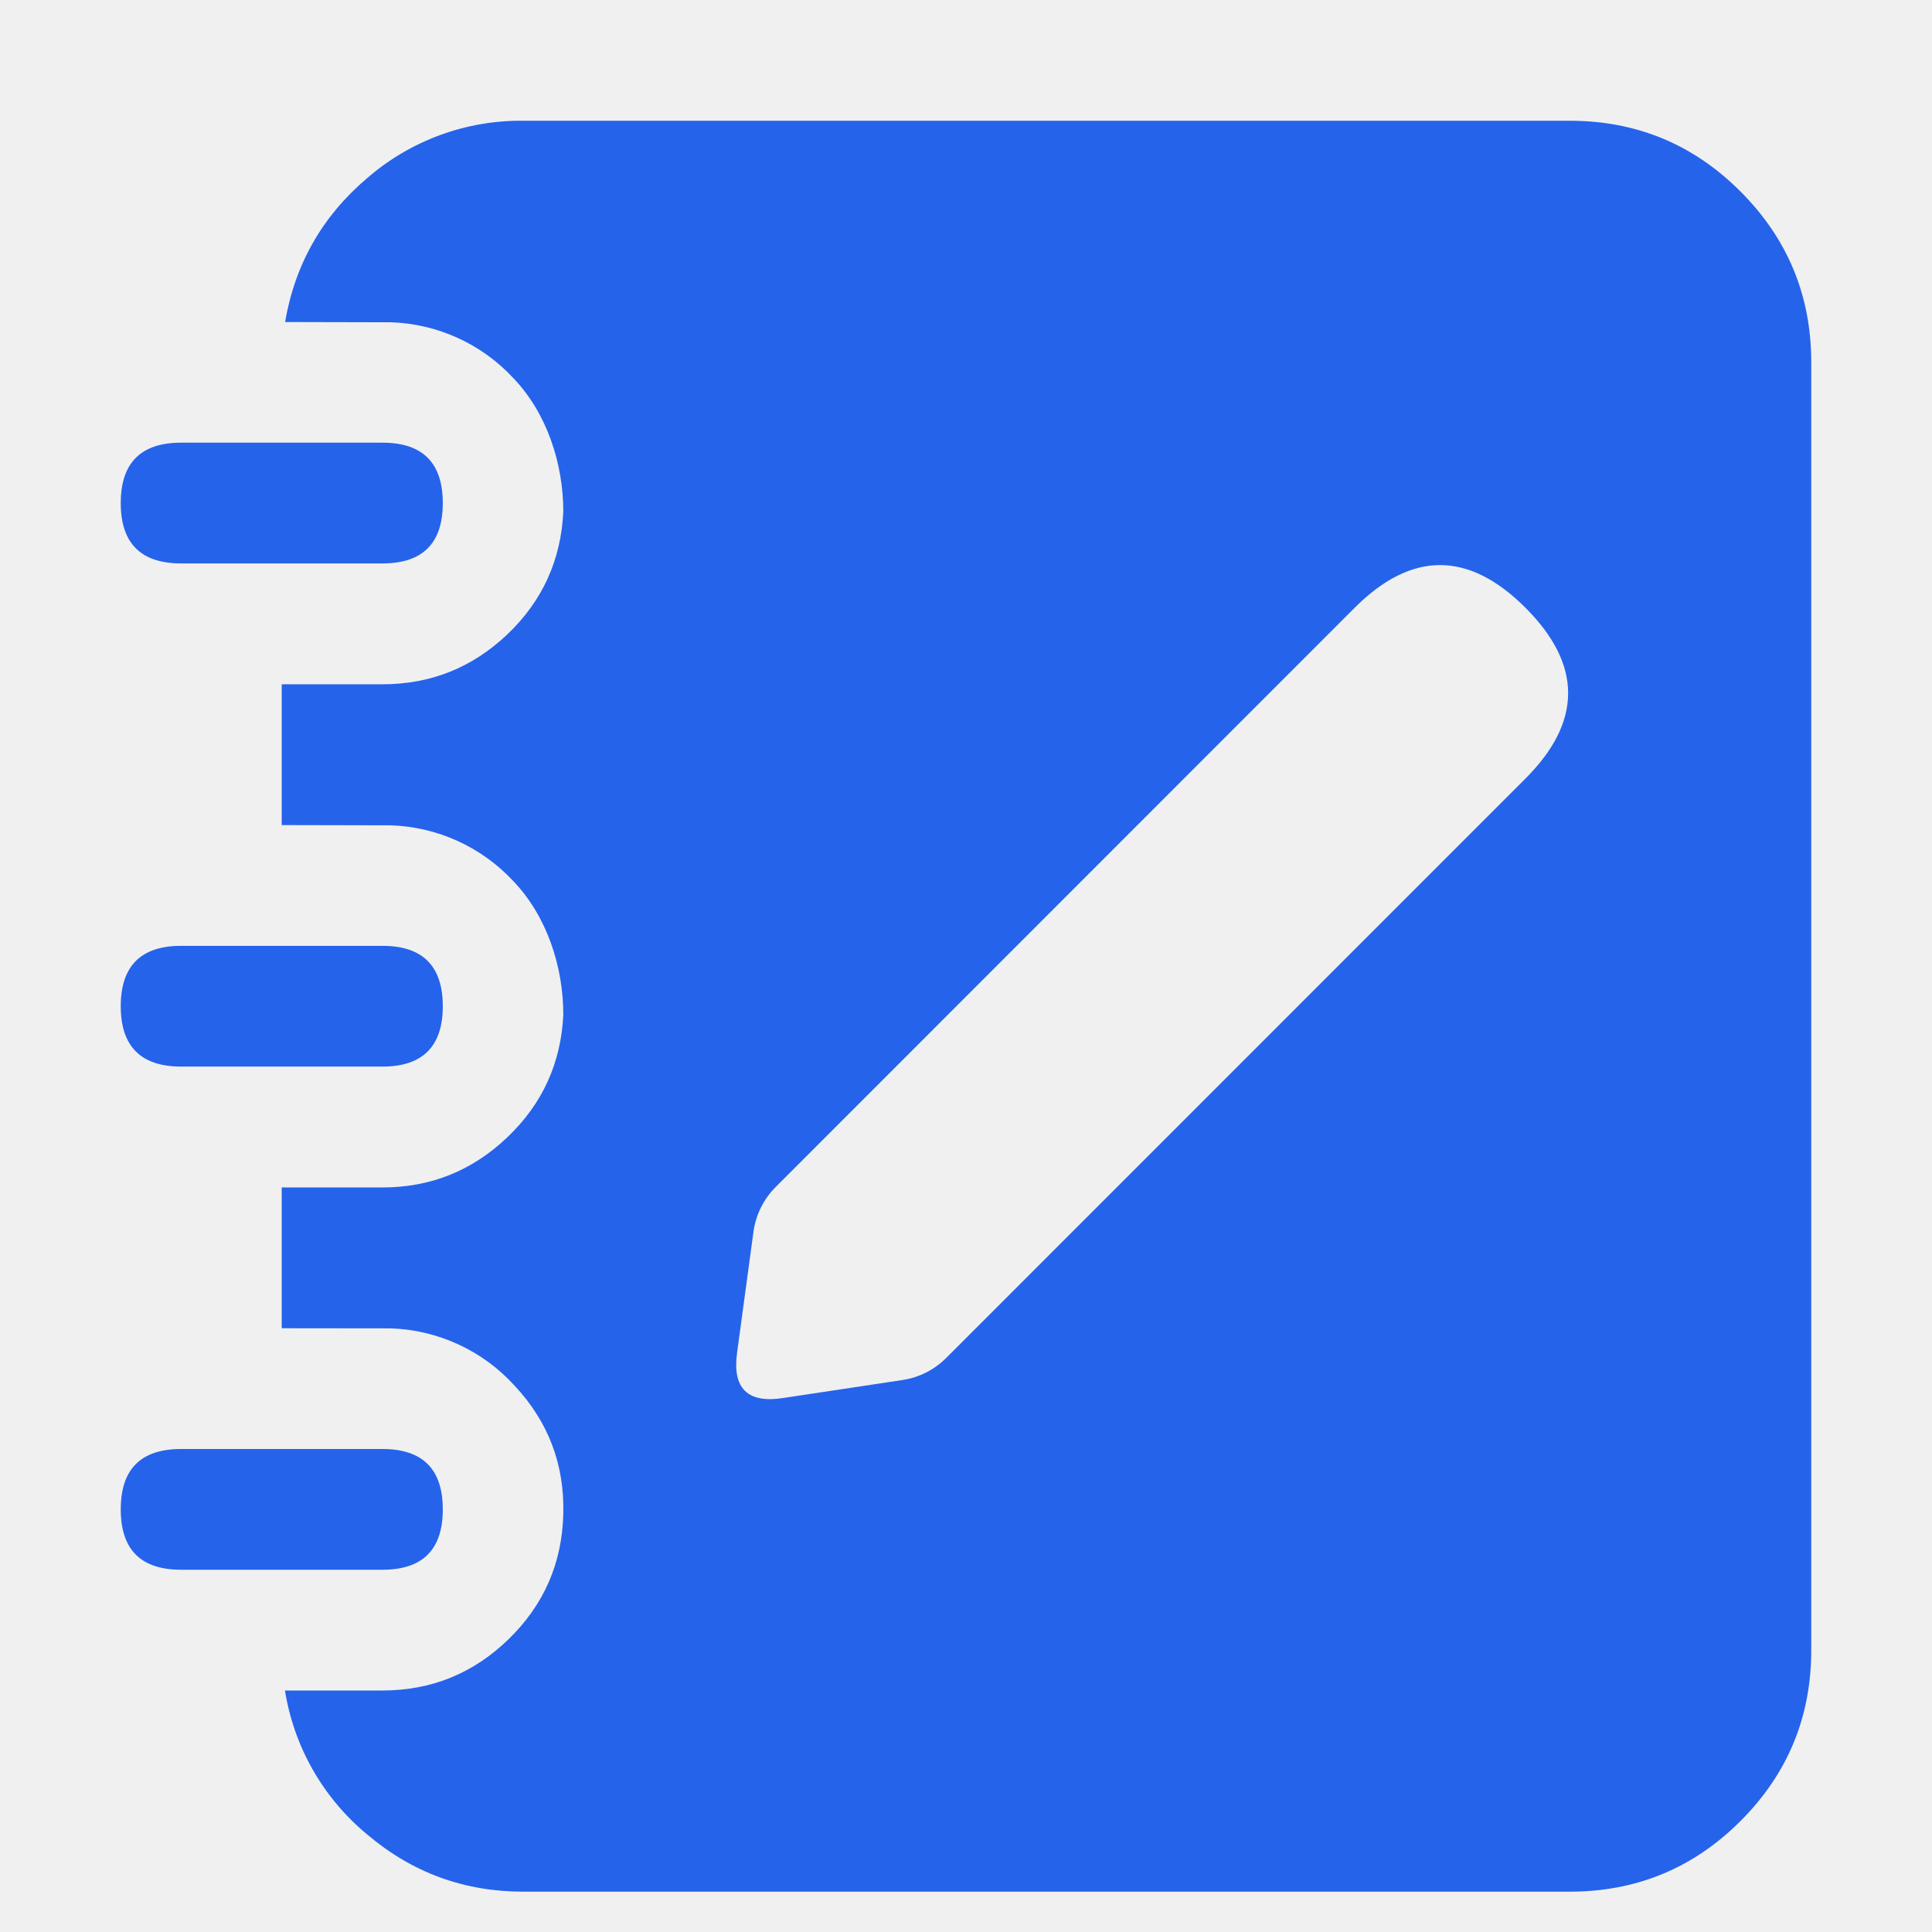
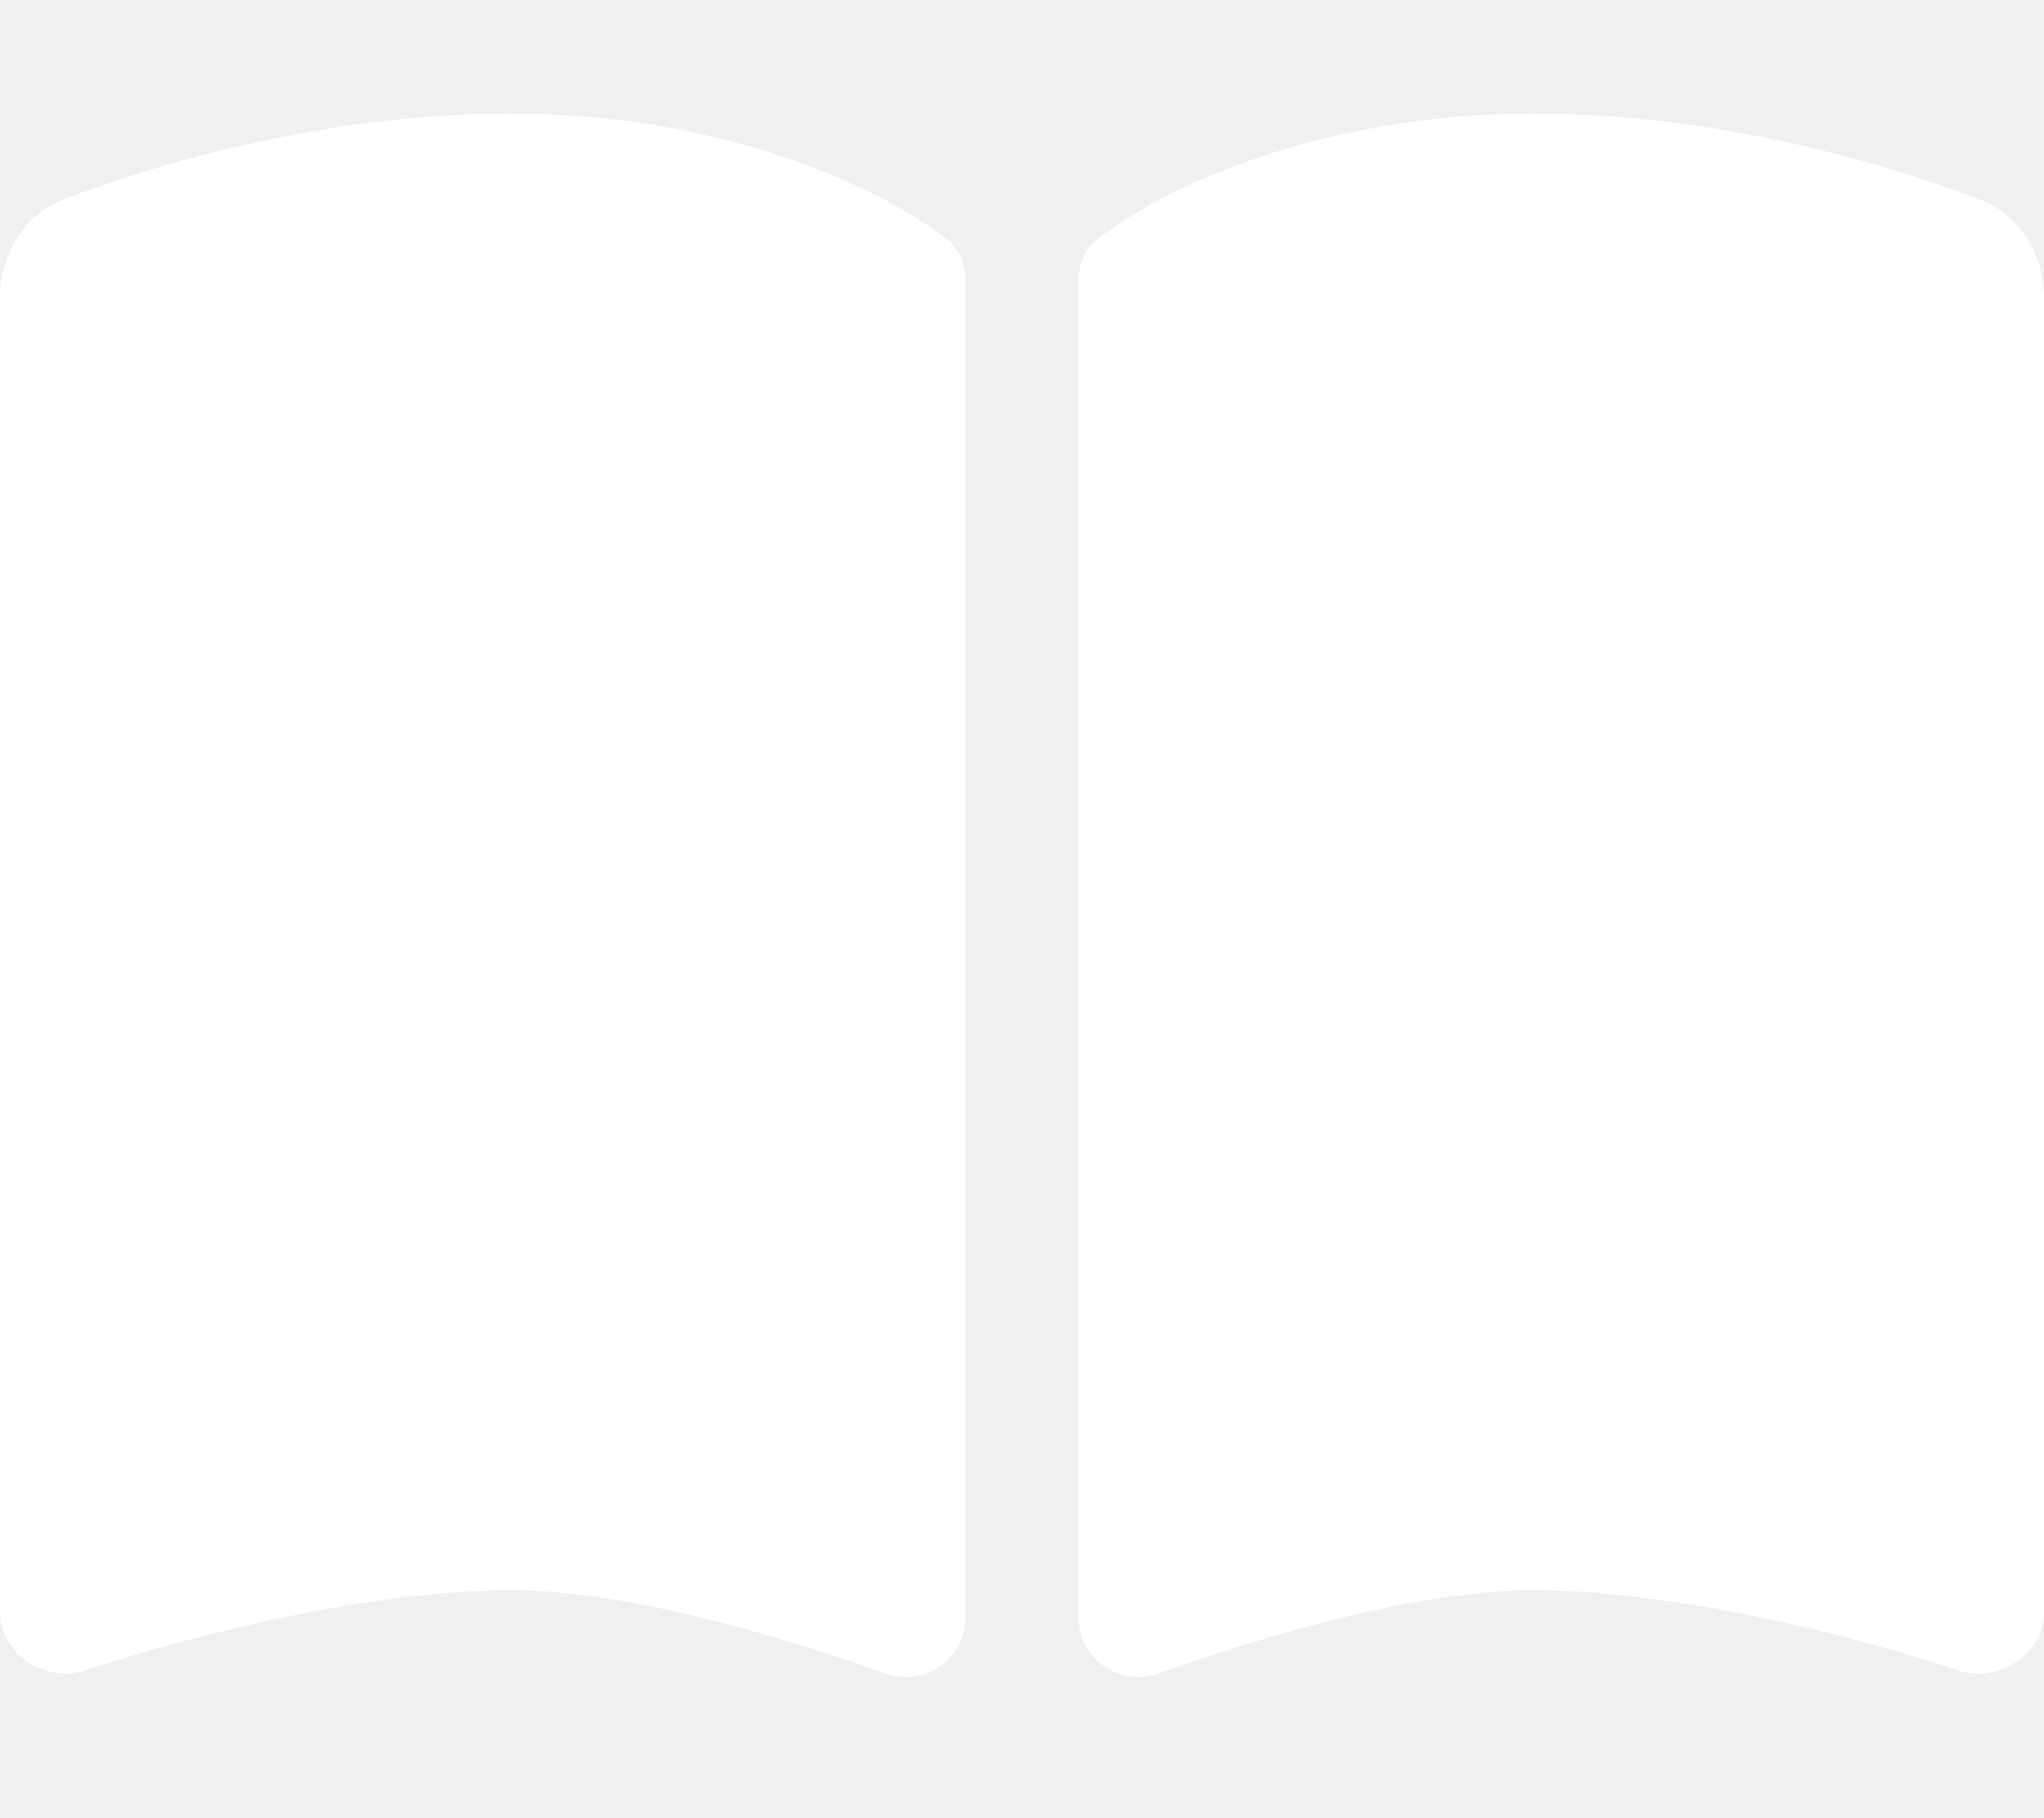
- <svg xmlns="http://www.w3.org/2000/svg" viewBox="0 0 1024 1024" width="200" height="200">
-   <style>
-     path { fill: #2563EB; }
-     @media (prefers-color-scheme: dark) { path { fill: #ffffff; } }
-   </style>
-   <path d="M832 64c35.328 0 65.536 12.48 90.496 37.504 24.96 24.96 37.504 55.168 37.504 90.496v682.624c0 35.392-12.48 65.536-37.504 90.56-24.96 24.96-55.168 37.44-90.496 37.44H277.312c-31.232 0-58.752-10.048-82.56-30.208A124.288 124.288 0 0 1 151.04 896h51.584c26.048 0 48.384-9.088 67.072-27.328 18.624-18.176 28.288-40.32 28.864-66.432 0.64-26.048-7.936-48.64-25.728-67.712a92.736 92.736 0 0 0-65.728-30.464L149.312 704V629.376h53.376c25.6 0 47.68-8.896 66.24-26.624 18.56-17.664 28.416-39.296 29.632-64.896 0-25.6-8.704-52.224-26.432-70.784a92.8 92.8 0 0 0-64.96-29.632l-57.856-0.128V362.688h53.376c25.6 0 47.68-8.832 66.24-26.496 18.56-17.664 28.416-39.36 29.632-64.96 0-25.6-8.704-52.224-26.432-70.784a92.48 92.48 0 0 0-64.96-29.632l-56.064-0.128c5.248-30.72 19.776-56.192 43.584-76.352A124.16 124.16 0 0 1 277.312 64H832zM202.688 768c21.312 0 32 10.624 32 32 0 21.376-10.688 32-32 32H96c-21.312 0-32-10.624-32-32 0-21.376 10.688-32 32-32h106.688z m605.824-445.888c-30.144-30.144-60.352-30.144-90.496 0l-306.56 306.688a41.6 41.6 0 0 0-12.16 24.448l-8.64 63.808c-2.56 18.816 5.568 26.816 24.32 23.936l62.848-9.472a41.472 41.472 0 0 0 23.872-11.968l306.816-306.88c30.144-30.144 30.208-60.352 0-90.56z m-605.824 179.2c21.312 0 32 10.688 32 32 0 21.312-10.688 32-32 32H96c-21.312 0-32-10.688-32-32 0-21.312 10.688-32 32-32h106.688z m0-266.688c21.312 0 32 10.688 32 32 0 21.376-10.688 32-32 32H96c-21.312 0-32-10.624-32-32 0-21.312 10.688-32 32-32h106.688z" />
+ <svg xmlns="http://www.w3.org/2000/svg" viewBox="0 0 576 512">
+   <path fill="#ffffff" d="M249.6 471.5c10.8 3.8 22.4-4.1 22.4-15.5l0-377.4c0-4.2-1.6-8.4-5-11C247.4 52 202.4 32 144 32C93.5 32 46.3 45.3 18.1 56.1C6.8 60.5 0 71.7 0 83.8L0 454.1c0 11.9 12.8 20.2 24.1 16.5C55.6 460.1 105.5 448 144 448c33.9 0 79 14 105.6 23.5zm76.8 0C353 462 398.1 448 432 448c38.5 0 88.4 12.1 119.9 22.6c11.3 3.8 24.1-4.6 24.1-16.5l0-370.3c0-12.1-6.8-23.3-18.1-27.6C529.7 45.3 482.5 32 432 32c-58.4 0-103.4 20-123 35.6c-3.3 2.6-5 6.8-5 11L304 456c0 11.4 11.7 19.3 22.4 15.5z" />
</svg>
